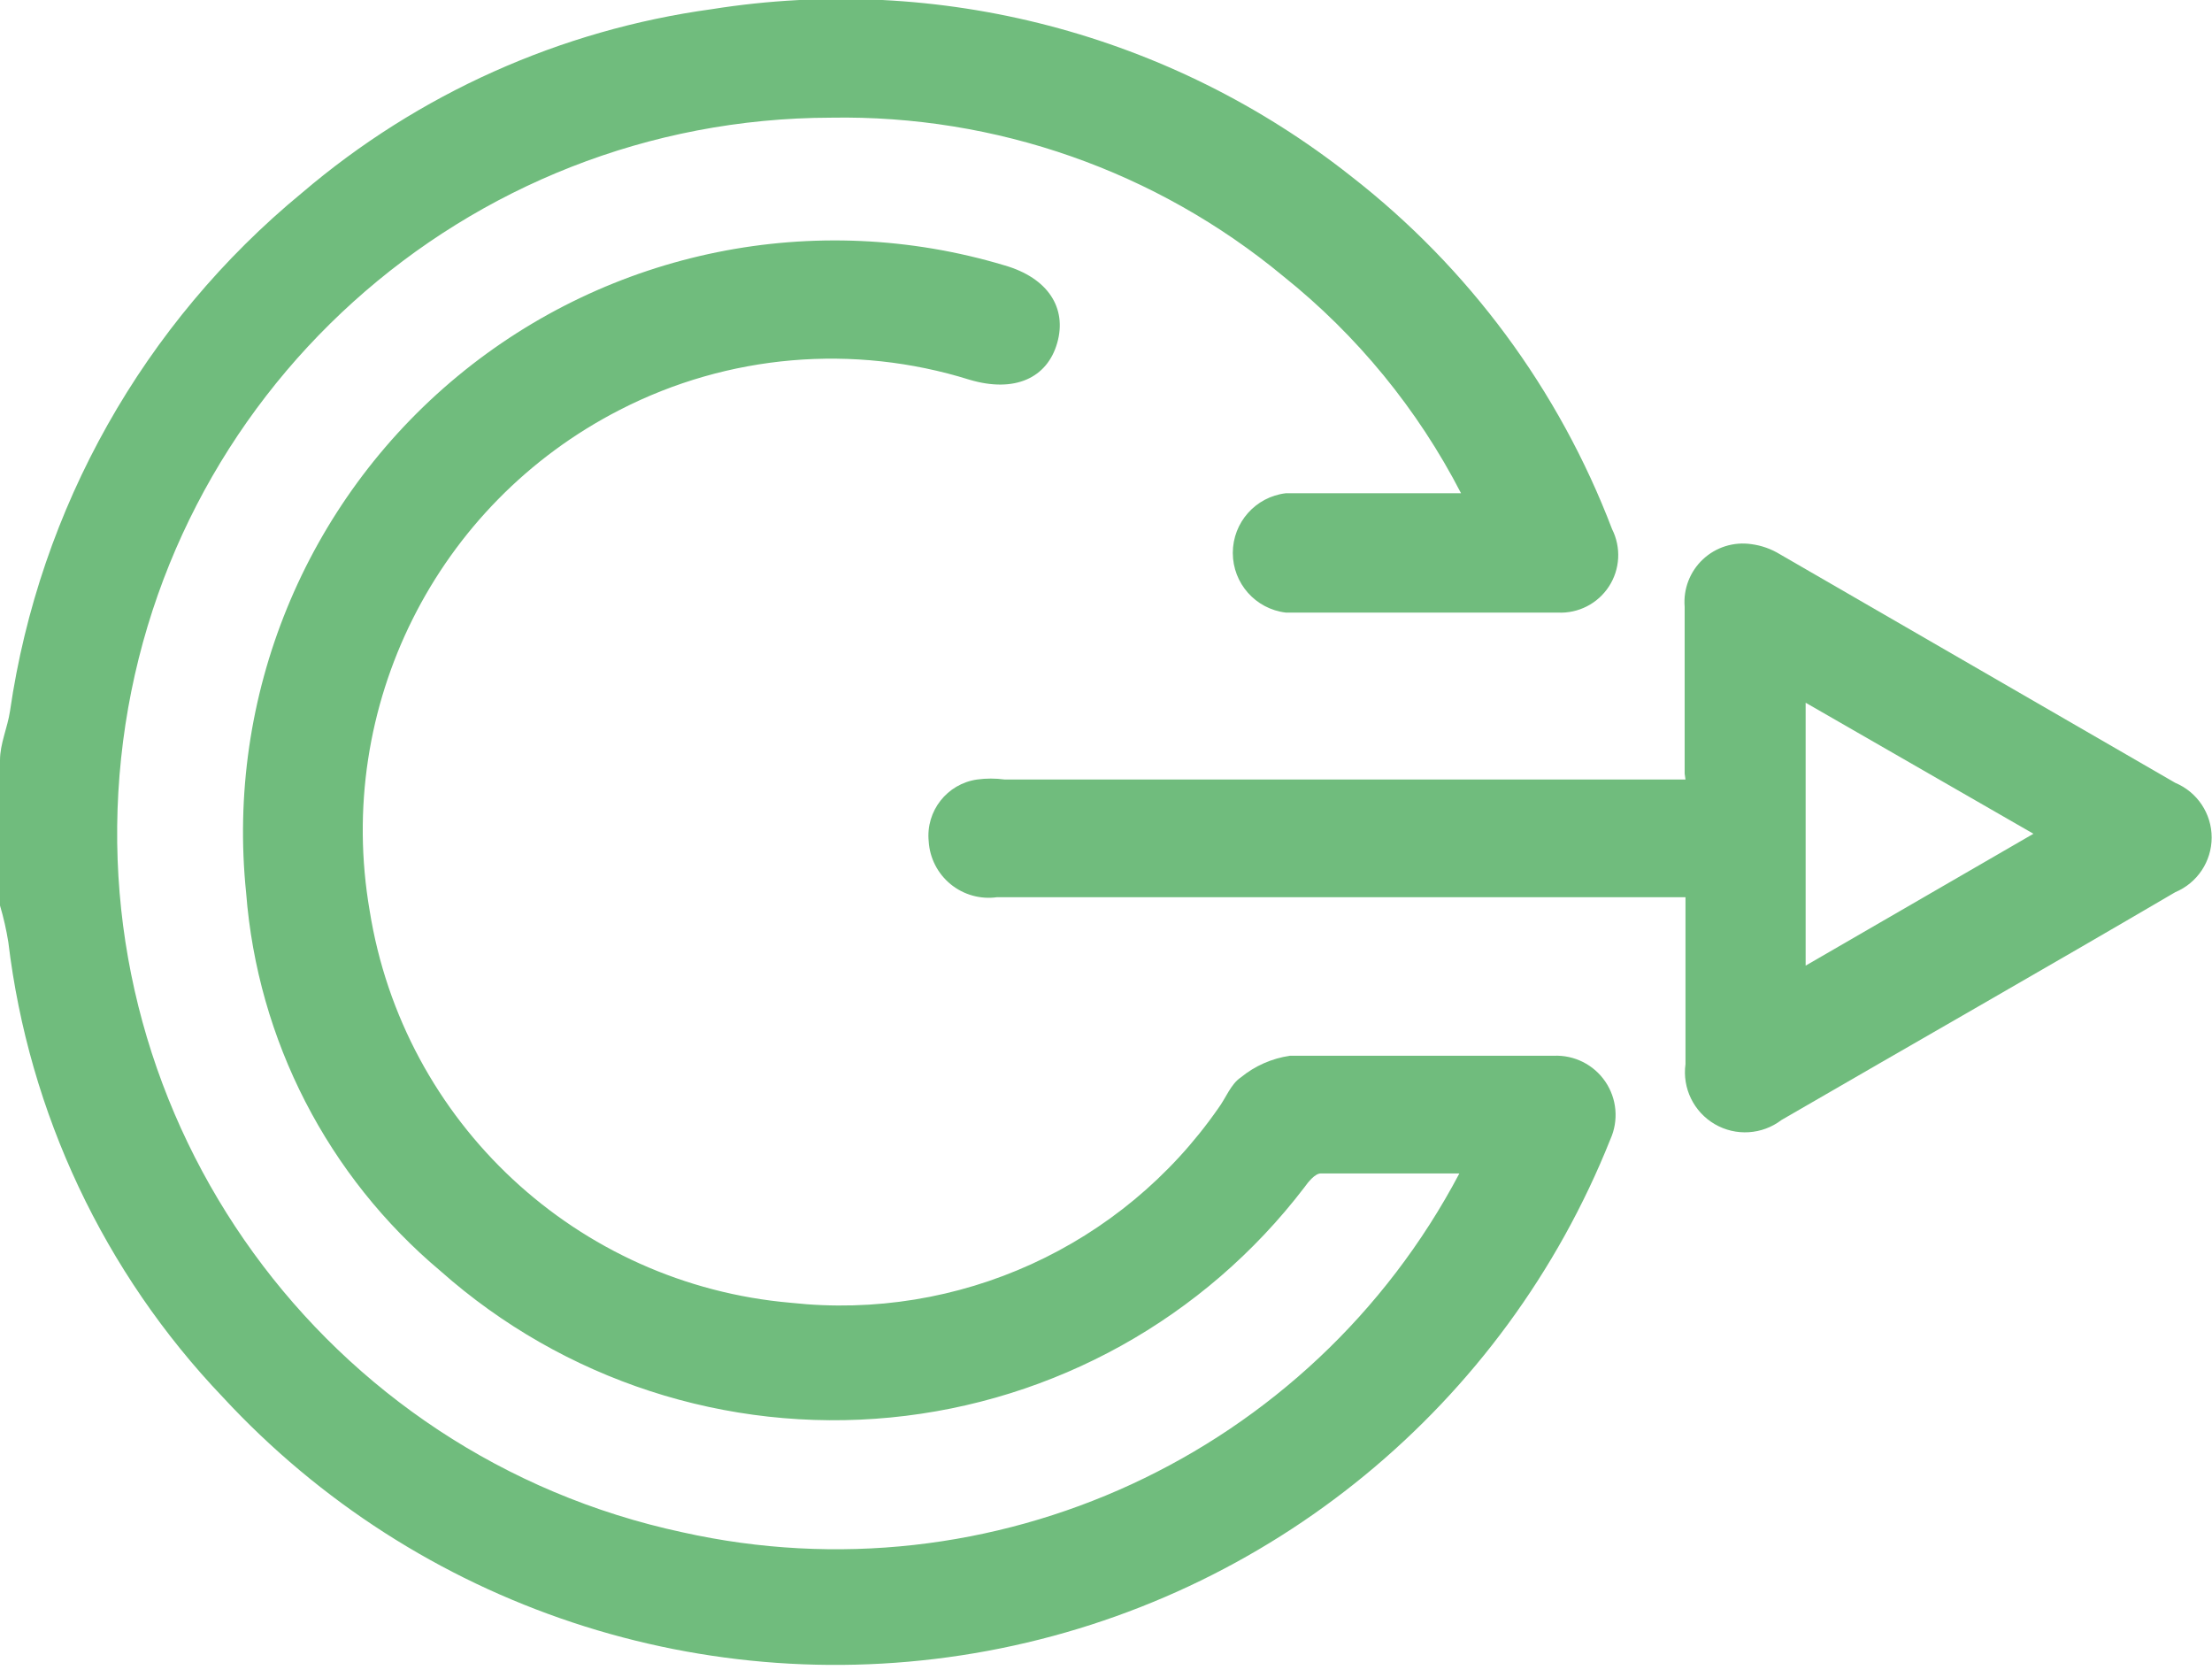
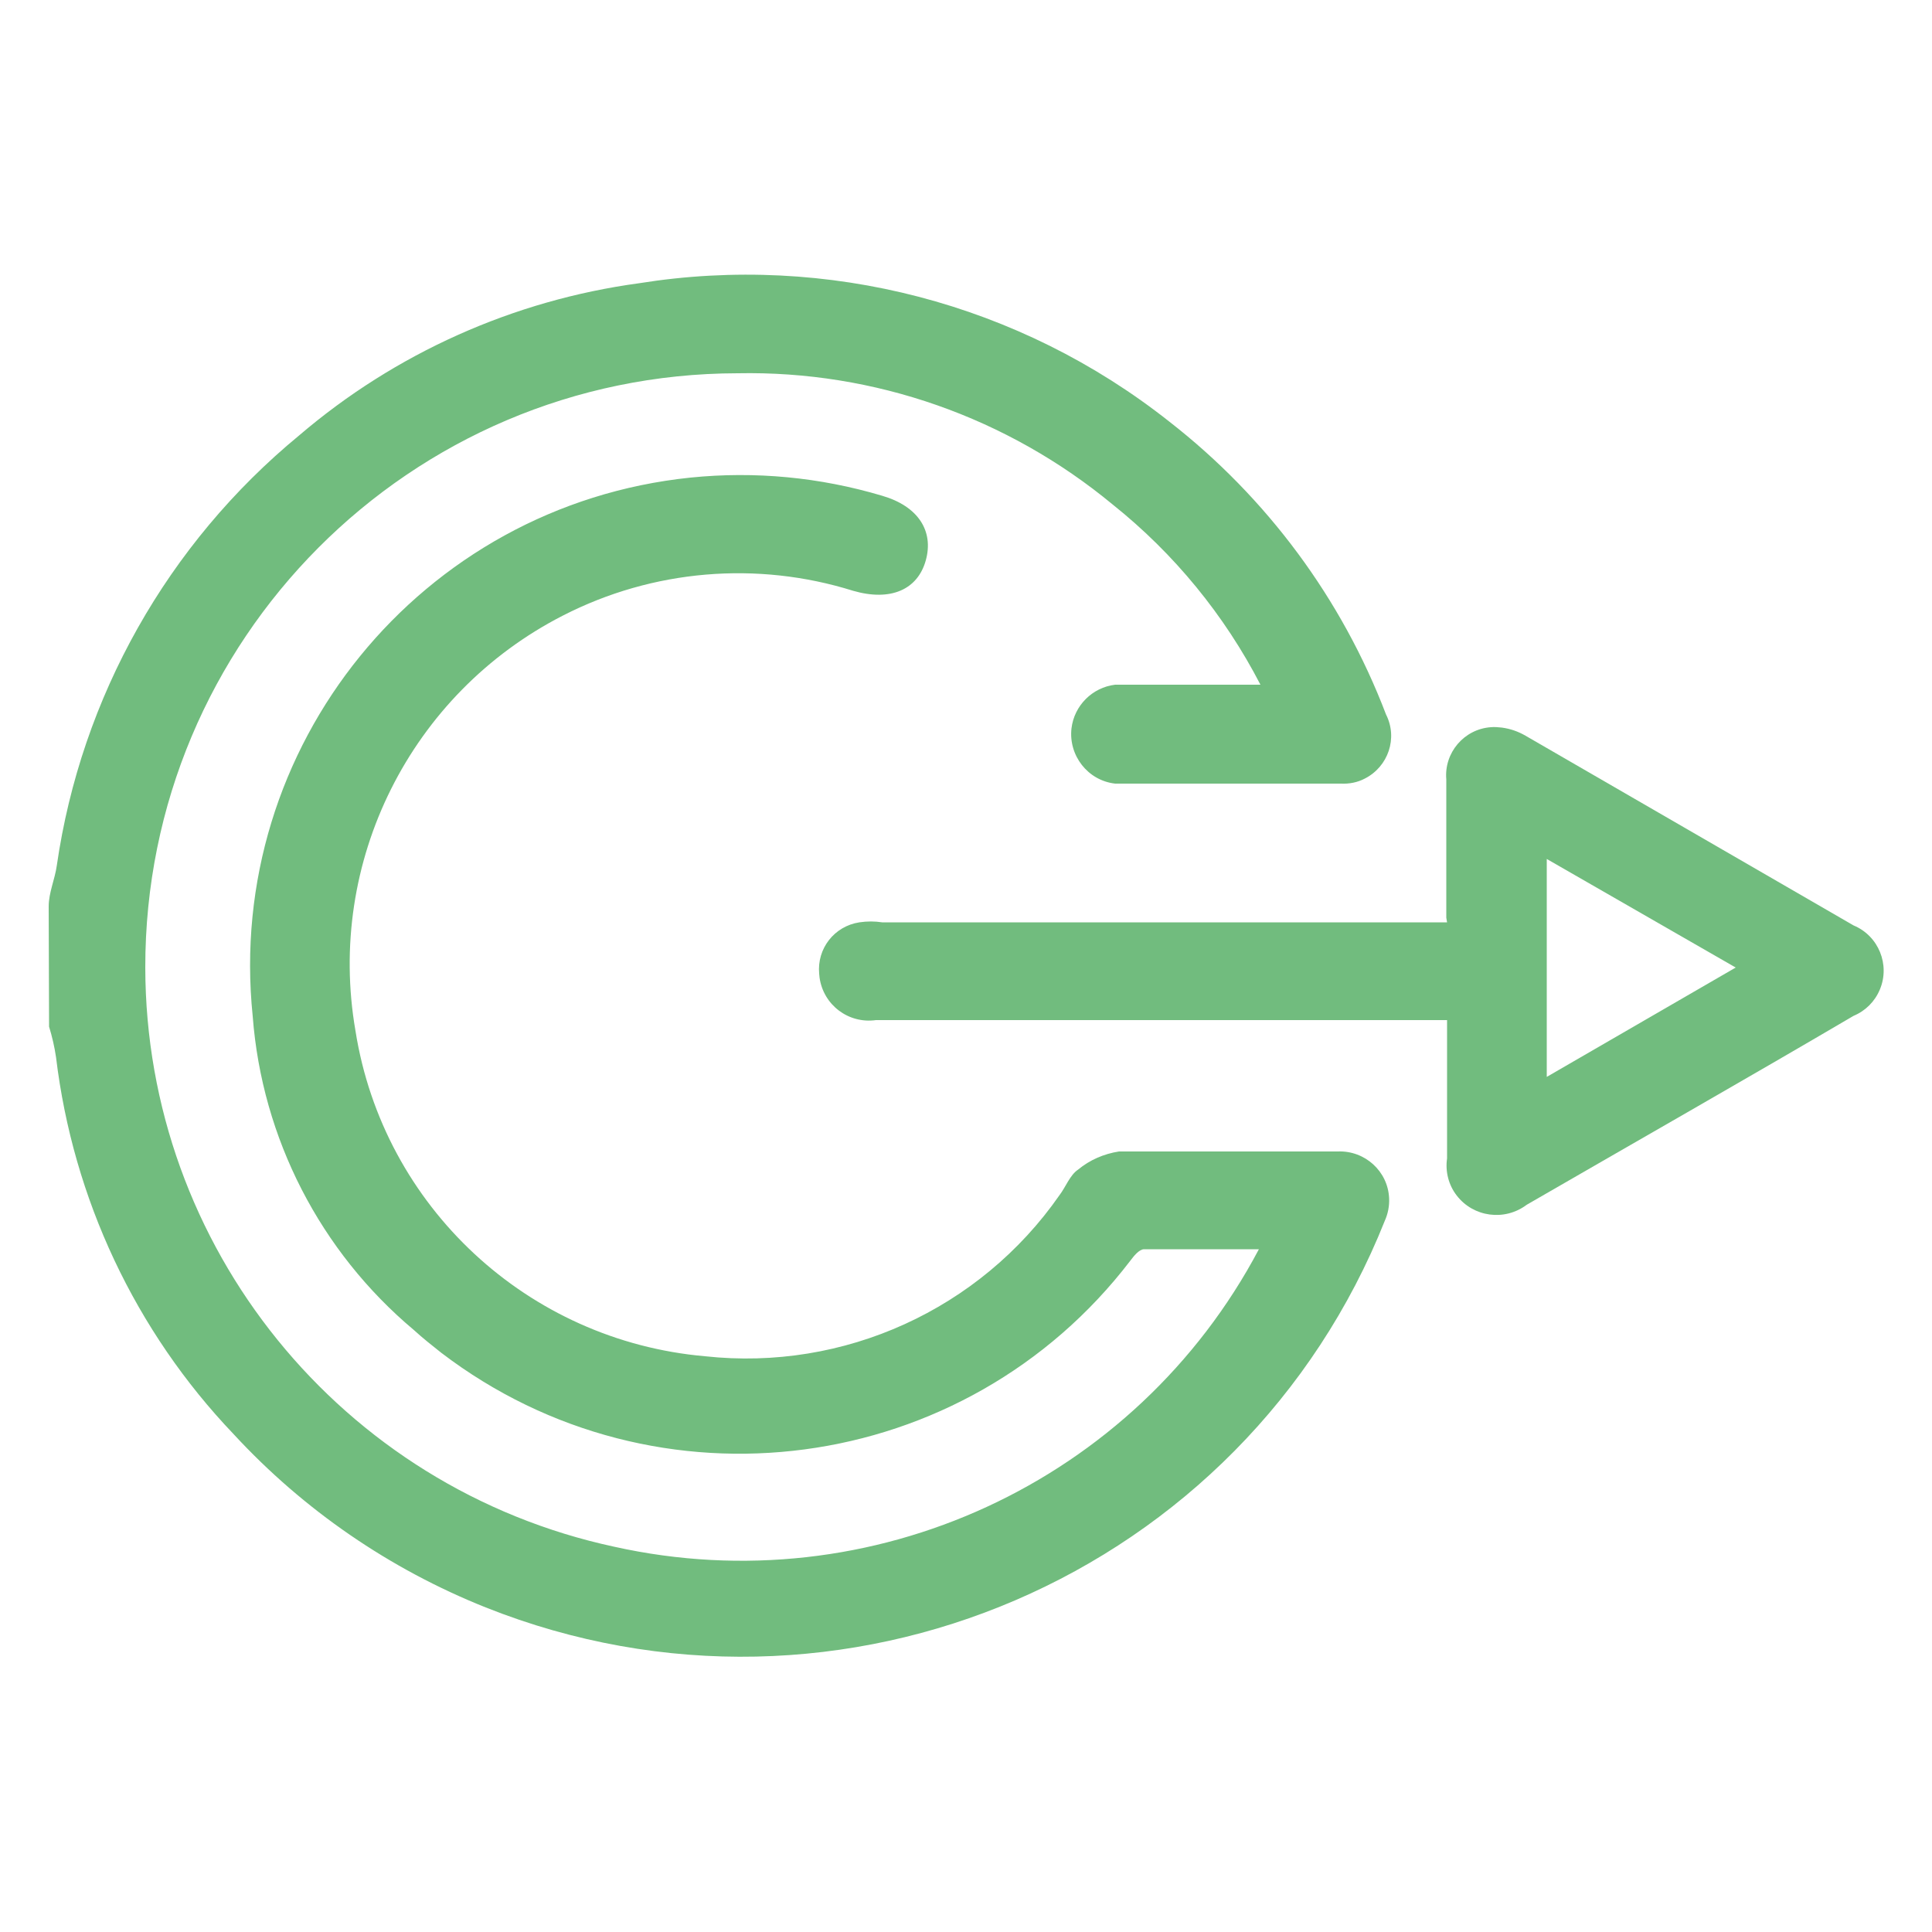
- <svg xmlns="http://www.w3.org/2000/svg" id="Capa_1" data-name="Capa 1" viewBox="0 0 26.51 20">
-   <defs>
-     <style>.cls-1{fill:#70bc7d;}</style>
-   </defs>
-   <path class="cls-1" d="M284.18,564.54c0-.2.09-.39.12-.59a9.88,9.88,0,0,1,3.5-6.21,9.57,9.57,0,0,1,4.91-2.2,9.86,9.86,0,0,1,7.66,2,9.76,9.76,0,0,1,3.13,4.23.69.69,0,0,1-.65,1c-1.09,0-2.17,0-3.26,0a.72.72,0,0,1,0-1.43h2.1a8.06,8.06,0,0,0-2.13-2.6,8.27,8.27,0,0,0-5.42-1.9,8.57,8.57,0,0,0-1.78,16.95,8.45,8.45,0,0,0,9.31-4.3c-.57,0-1.11,0-1.66,0-.07,0-.15.1-.2.17a7.1,7.1,0,0,1-10.35,1,6.58,6.58,0,0,1-2.33-4.53,7.09,7.09,0,0,1,9.09-7.52c.52.15.75.51.63.93s-.51.6-1.05.44a5.55,5.55,0,0,0-4.19.36,5.66,5.66,0,0,0-3,6,5.6,5.6,0,0,0,5.05,4.7,5.51,5.51,0,0,0,5.12-2.33c.09-.12.15-.29.27-.37a1.2,1.2,0,0,1,.59-.26c1.05,0,2.11,0,3.16,0a.71.71,0,0,1,.68,1,10,10,0,0,1-16.63,3.09,9.54,9.54,0,0,1-2.57-5.45,3.48,3.48,0,0,0-.1-.44Z" transform="translate(-284.18 -555.43)" />
-   <path class="cls-1" d="M304.37,564.7c0-.69,0-1.36,0-2a.7.7,0,0,1,.8-.75.87.87,0,0,1,.34.12l4.74,2.74a.71.71,0,0,1,0,1.31c-1.57.92-3.15,1.82-4.72,2.73a.72.72,0,0,1-1.15-.67c0-.65,0-1.31,0-2h-8.25a.72.72,0,0,1-.82-.67.68.68,0,0,1,.58-.74,1.22,1.22,0,0,1,.33,0h8.16Zm1.45,2.3,2.73-1.58-2.73-1.57Z" transform="translate(-284.18 -555.43)" />
+ <svg xmlns="http://www.w3.org/2000/svg" version="1.1" id="Capa_1" x="0px" y="0px" viewBox="0 0 500 500" style="enable-background:new 0 0 500 500;" xml:space="preserve">
+   <style type="text/css">
+ 	.st0{fill:#71BC7E;}
+ </style>
+   <path class="st0" d="M12.6,234.6c0-3.6,1.6-7,2.1-10.6c6.3-43.6,28.7-83.3,62.7-111.3c24.9-21.3,55.5-35,88-39.4  c48.7-7.8,98.5,5.2,137.2,35.8c25.3,19.7,44.7,45.9,56.1,75.8c3.1,6.1,0.6,13.5-5.5,16.6c-1.9,1-4,1.4-6.2,1.3  c-19.5,0-38.9,0-58.4,0c-7.1-0.8-12.1-7.3-11.3-14.3c0.7-5.9,5.4-10.6,11.3-11.3h37.6c-9.3-18-22.3-33.9-38.2-46.6  c-27.3-22.6-61.7-34.7-97.1-34c-84.8,0.1-153.4,69-153.3,153.8c0.1,72.3,50.7,134.7,121.4,149.9c66.6,14.8,134.9-16.7,166.8-77  c-10.2,0-19.9,0-29.7,0c-1.3,0-2.7,1.8-3.6,3c-42.7,55.8-122.5,66.4-178.3,23.8c-2.4-1.9-4.8-3.8-7.1-5.9  c-24.2-20.3-39.3-49.6-41.7-81.2c-7.2-69.8,43.5-132.2,113.3-139.4c16.7-1.7,33.5-0.1,49.6,4.7c9.3,2.7,13.4,9.1,11.3,16.7  s-9.1,10.7-18.8,7.9c-24.9-7.8-51.9-5.5-75.1,6.4c-39.5,20.2-61.3,63.8-53.7,107.5c7.2,45.5,44.6,80.2,90.5,84.2  c35.9,3.9,71.1-12.1,91.7-41.7c1.6-2.1,2.7-5.2,4.8-6.6c3-2.5,6.7-4.1,10.6-4.7c18.8,0,37.8,0,56.6,0c7-0.3,13,5.1,13.3,12.1  c0.1,2-0.3,4-1.1,5.8c-36.6,91.9-140.8,136.7-232.7,100.1c-24.8-9.9-47.1-25.2-65.2-44.8c-25.5-26.7-41.6-61-46-97.6  c-0.4-2.7-1-5.3-1.8-7.9L12.6,234.6z" />
+   <path class="st0" d="M374.3,237.5c0-12.4,0-24.4,0-35.8c-0.6-6.9,4.6-13,11.5-13.5c1-0.1,1.9,0,2.9,0.1c2.2,0.3,4.2,1,6.1,2.1  l84.9,49.1c6.5,2.7,9.5,10.2,6.8,16.6c-1.3,3.1-3.7,5.5-6.8,6.8c-28.1,16.5-56.4,32.6-84.6,48.9c-5.7,4.3-13.8,3.2-18.1-2.4  c-2.1-2.7-3-6.2-2.5-9.6c0-11.6,0-23.5,0-35.8H226.7c-7.1,1-13.6-3.9-14.6-11c0-0.3-0.1-0.7-0.1-1c-0.6-6.5,3.9-12.3,10.4-13.3  c2-0.3,4-0.3,5.9,0h146.2L374.3,237.5z M400.3,278.7l48.9-28.3l-48.9-28.1V278.7z" />
</svg>
